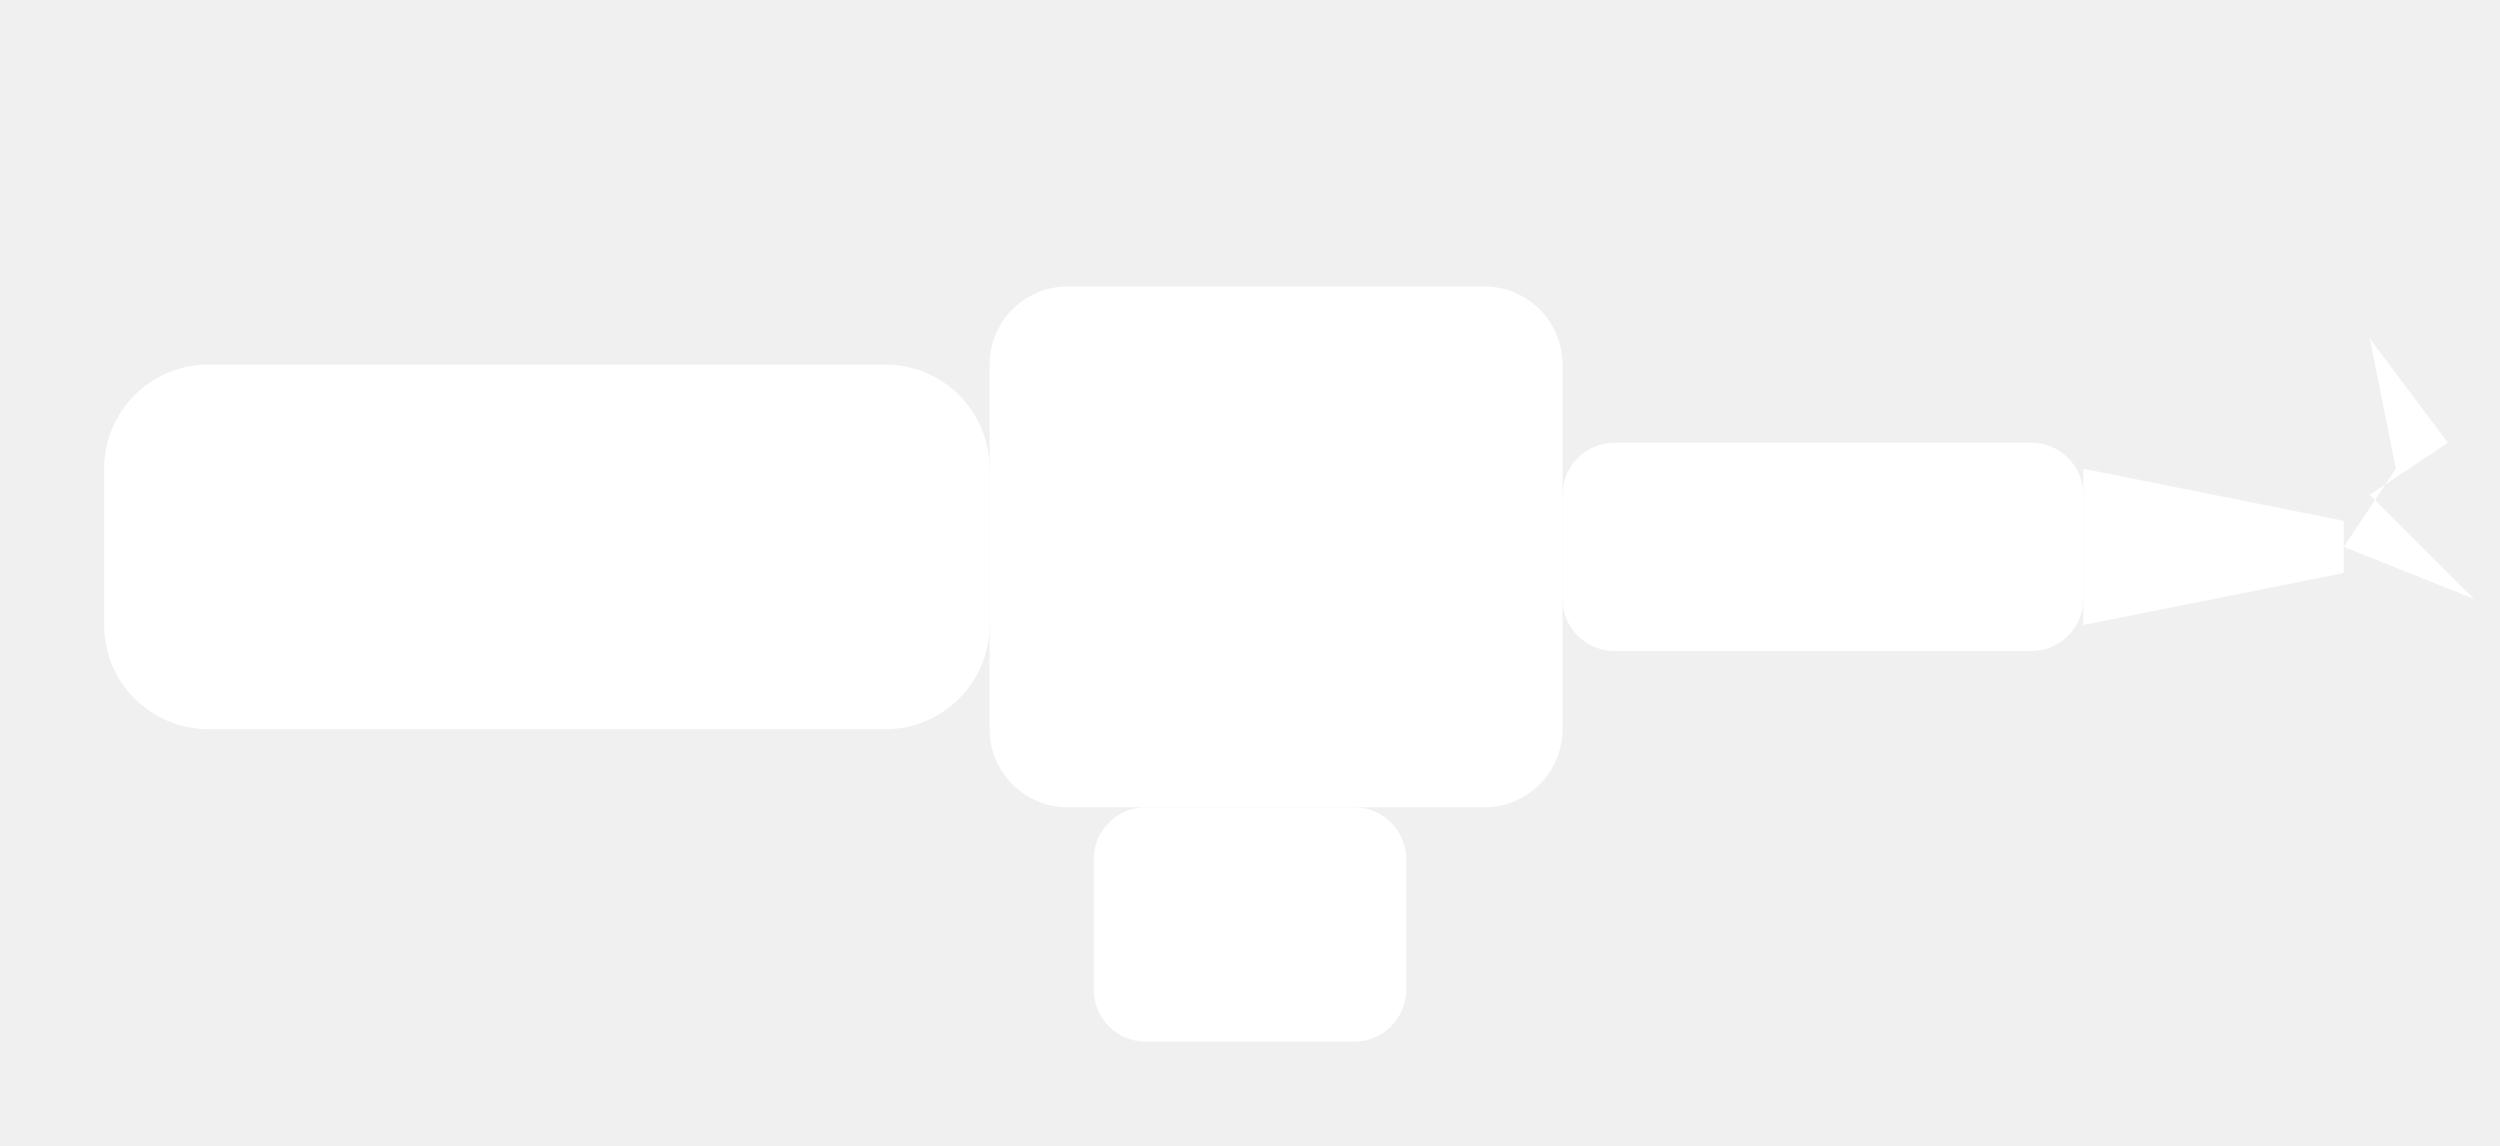
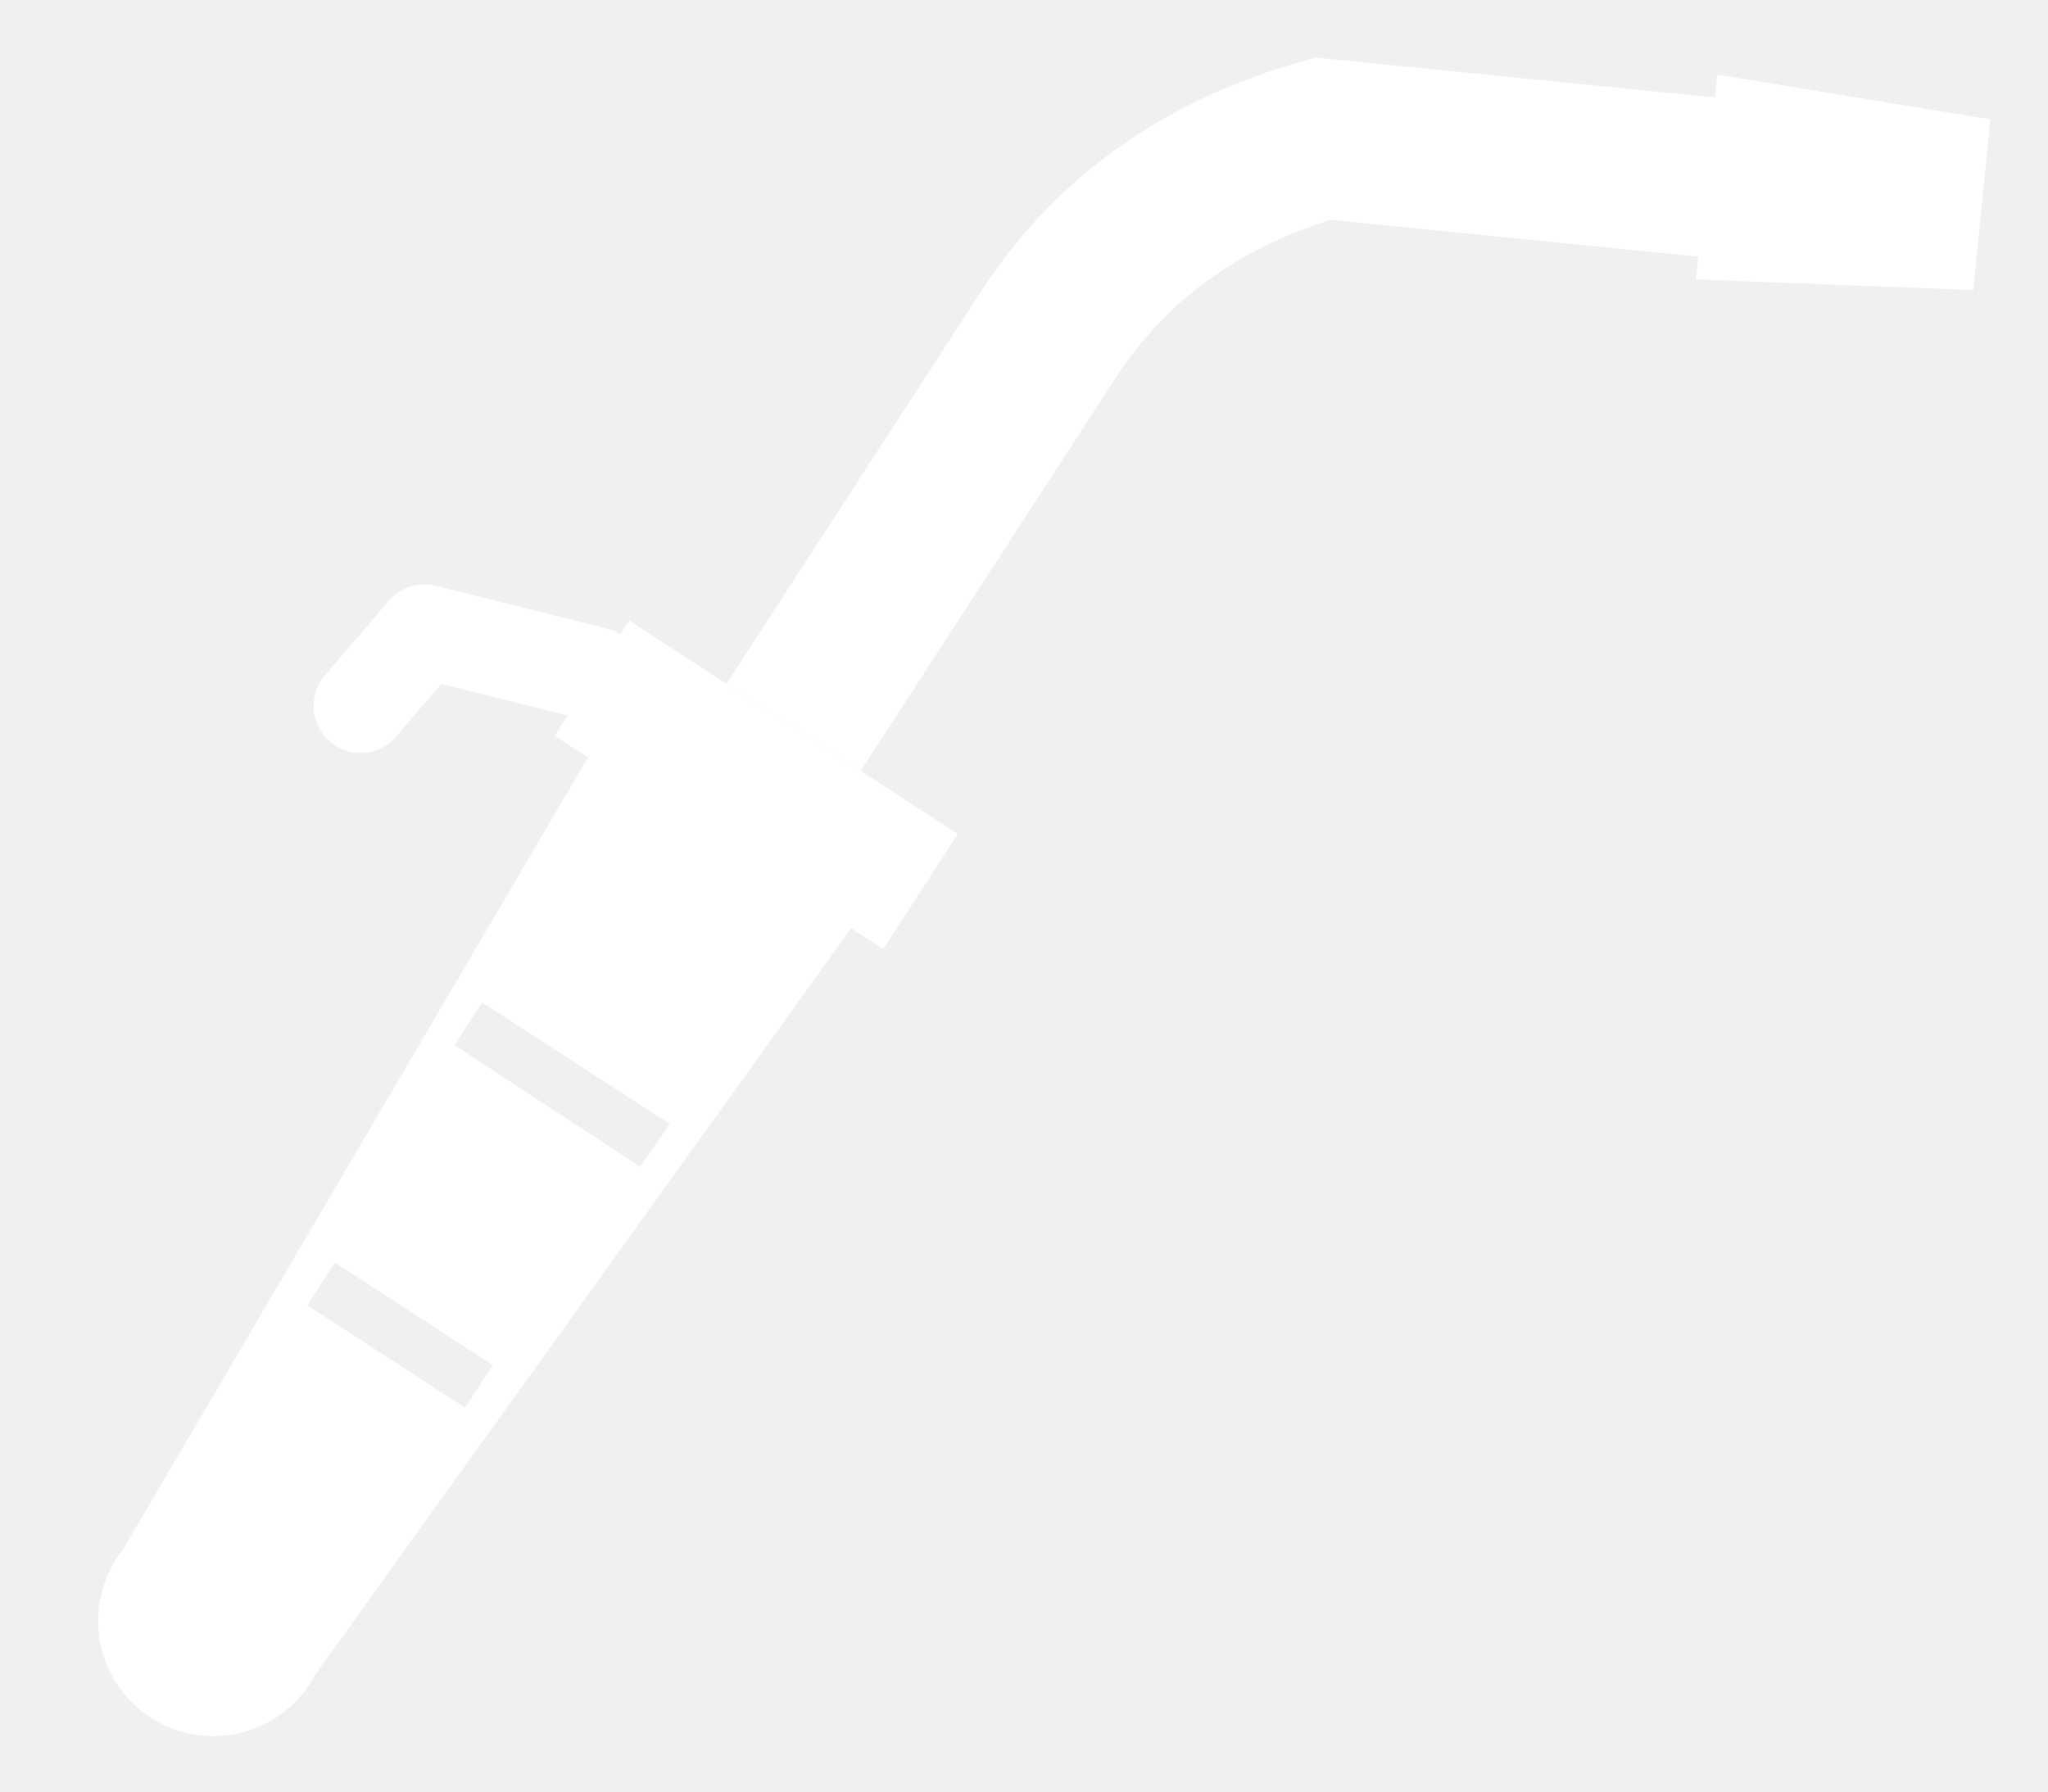
- <svg xmlns="http://www.w3.org/2000/svg" width="96" height="44" viewBox="0 0 96 44">
+ <svg xmlns="http://www.w3.org/2000/svg" width="96" height="84" viewBox="2 0 96 84">
  <g fill="#fff" fill-rule="evenodd">
-     <rect x="4" y="14" width="34" height="14" rx="4" />
-     <rect x="38" y="11" width="22" height="20" rx="3" />
-     <rect x="60" y="17" width="20" height="8" rx="2" />
-     <path d="M80 18 L90 20 L90 22 L80 24 Z" />
-     <rect x="42" y="31" width="12" height="9" rx="2" />
-     <path d="M91 13 L94 17 L91 19 L95 23 L90 21 L92 18 Z" />
+     <path d="M16.5 78.9 L42.2 43.1 L29.8 35.1 L7.5 73.1 Z M23.8 66.0 L25.1 64.0 L17.7 59.2 L16.4 61.2 Z M32.0 54.7 L33.4 52.7 L24.6 47.0 L23.3 49.0 Z" />
+     <circle cx="12.0" cy="76.0" r="5.4" />
+     <path d="M43.4 44.5 L46.9 39.1 L31.5 29.1 L28.0 34.5 Z" />
+     <path d="M29.9 31.6 L21.9 29.6 L18.9 33.1" fill="none" stroke="#fff" stroke-width="4.4" stroke-linecap="round" stroke-linejoin="round" />
+     <path d="M39.2 34.1 L51.2 15.6 Q55.6 8.9 64 6.5 L84 8.5" fill="none" stroke="#fff" stroke-width="7.5" />
+     <path d="M81.5 13.1 L94.5 13.6 L95.3 5.6 L82.5 3.5 Z" />
  </g>
</svg>
